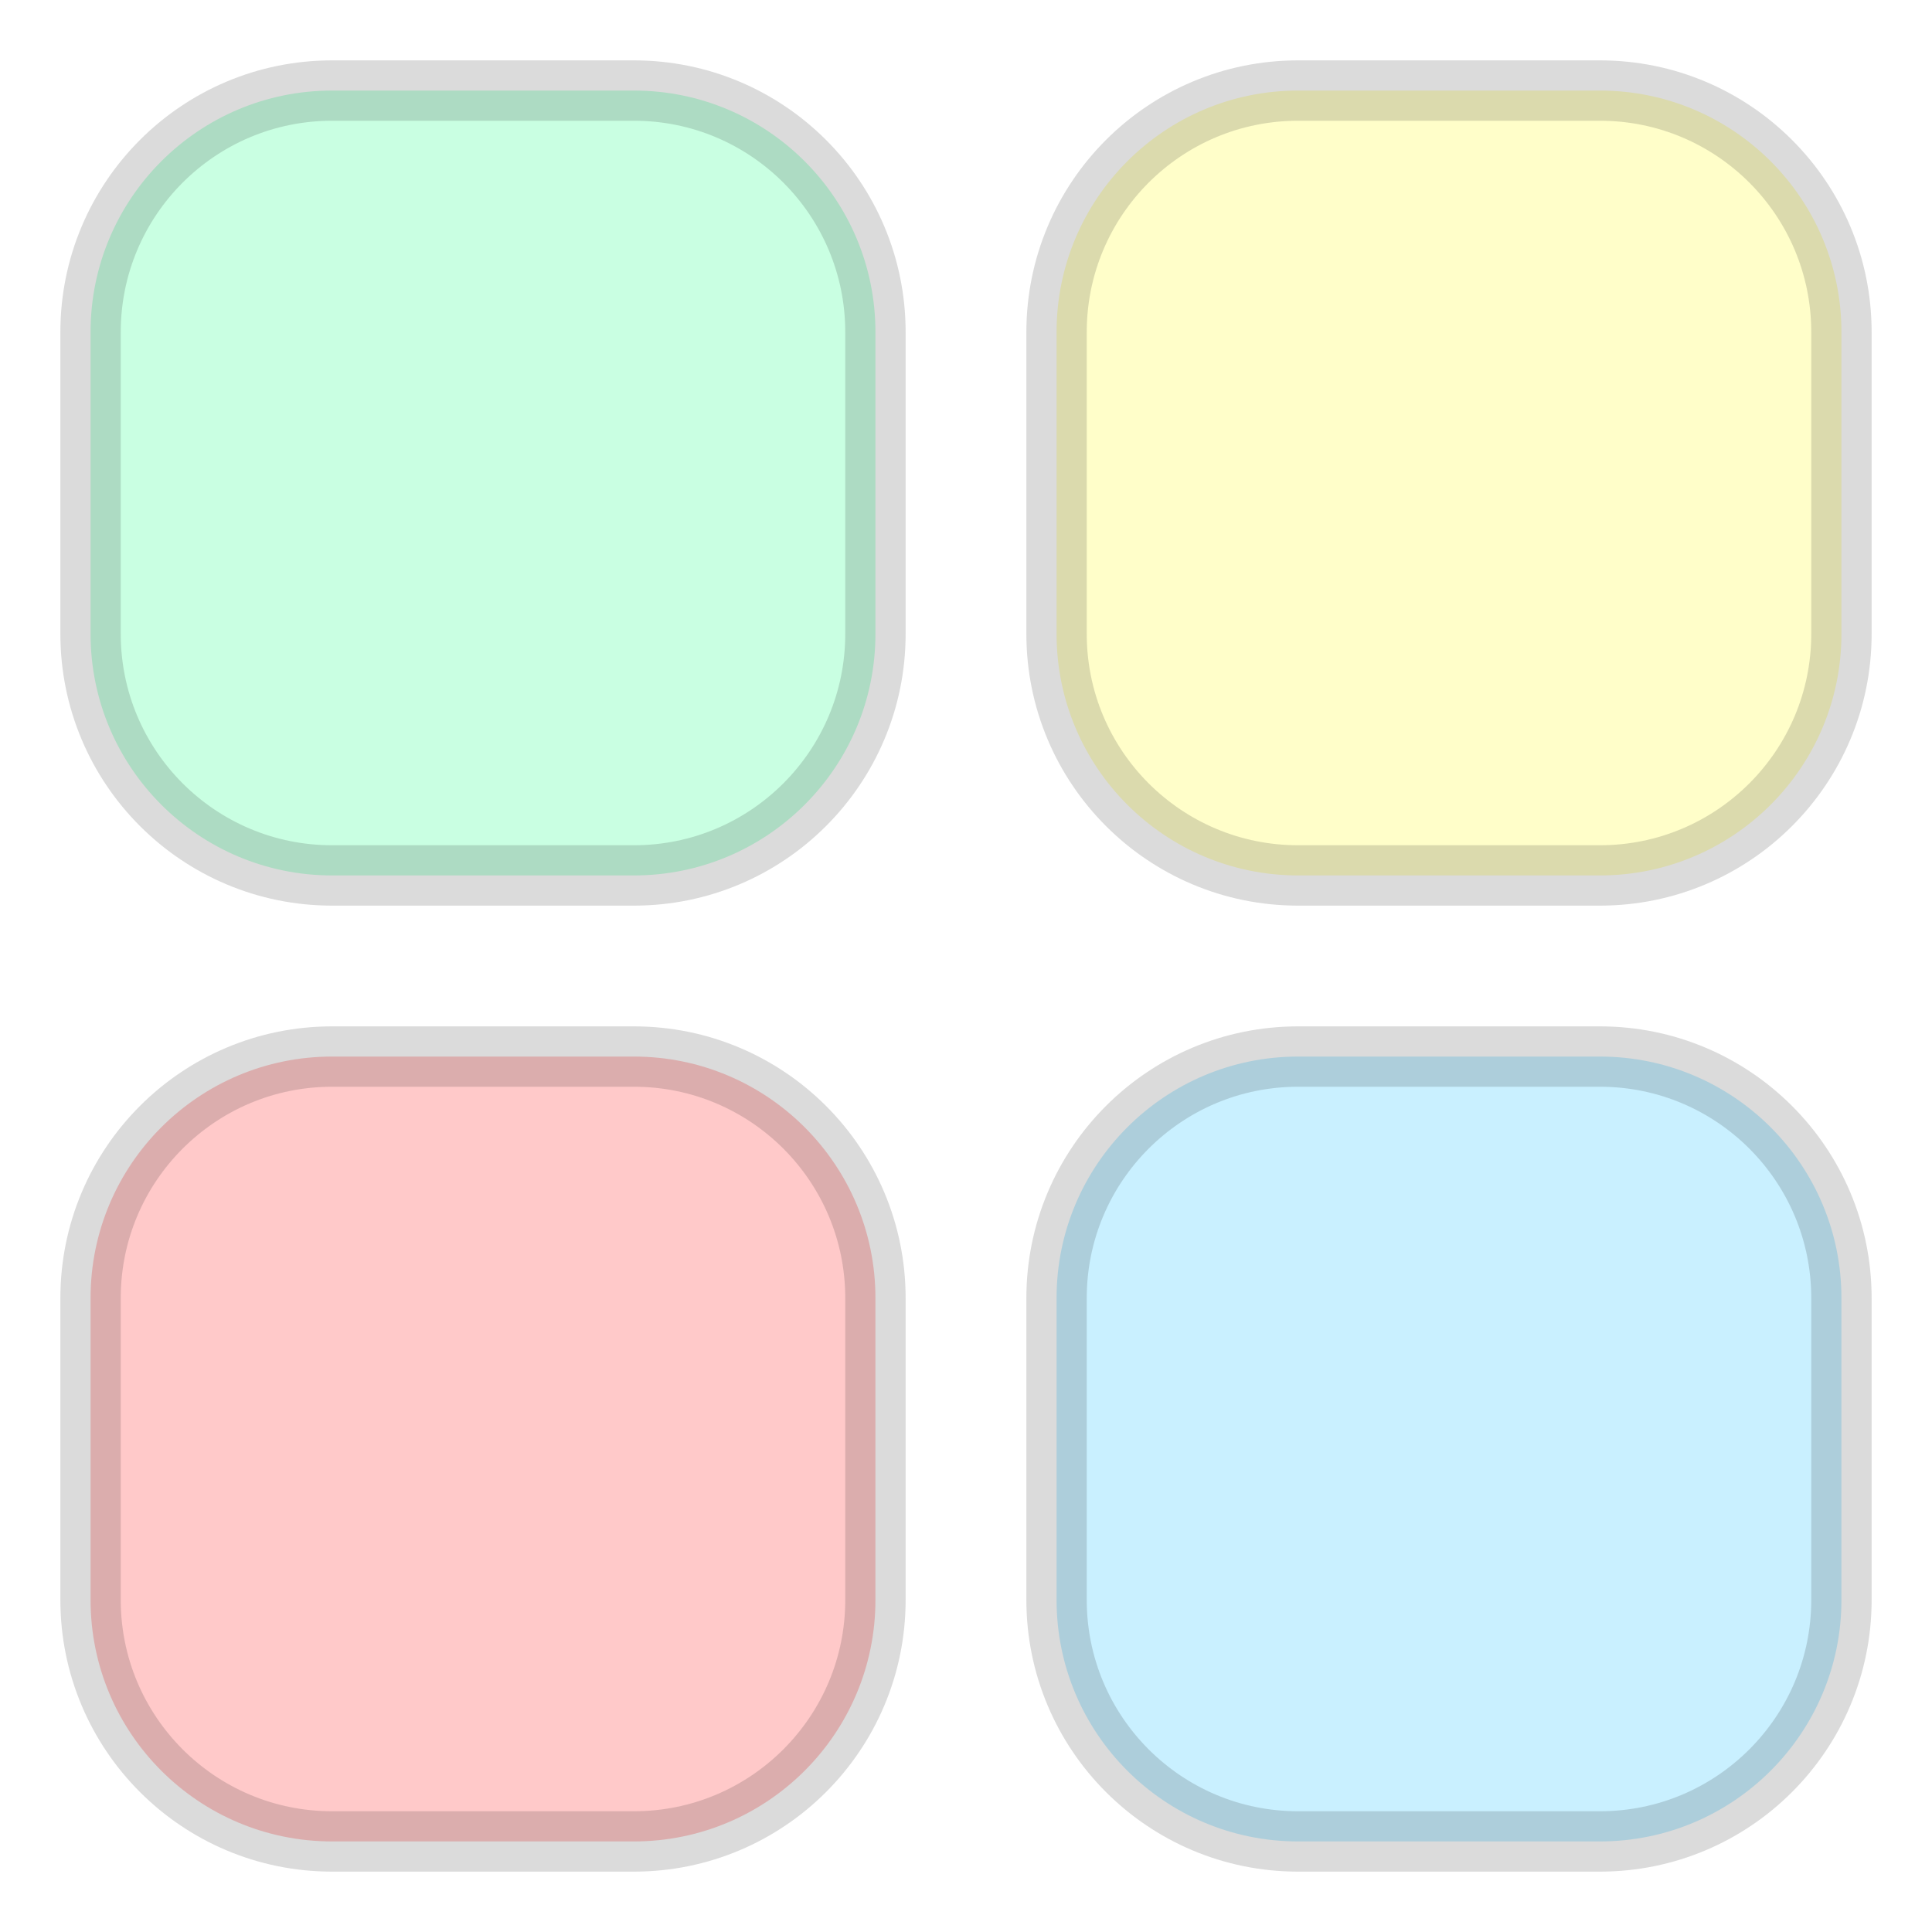
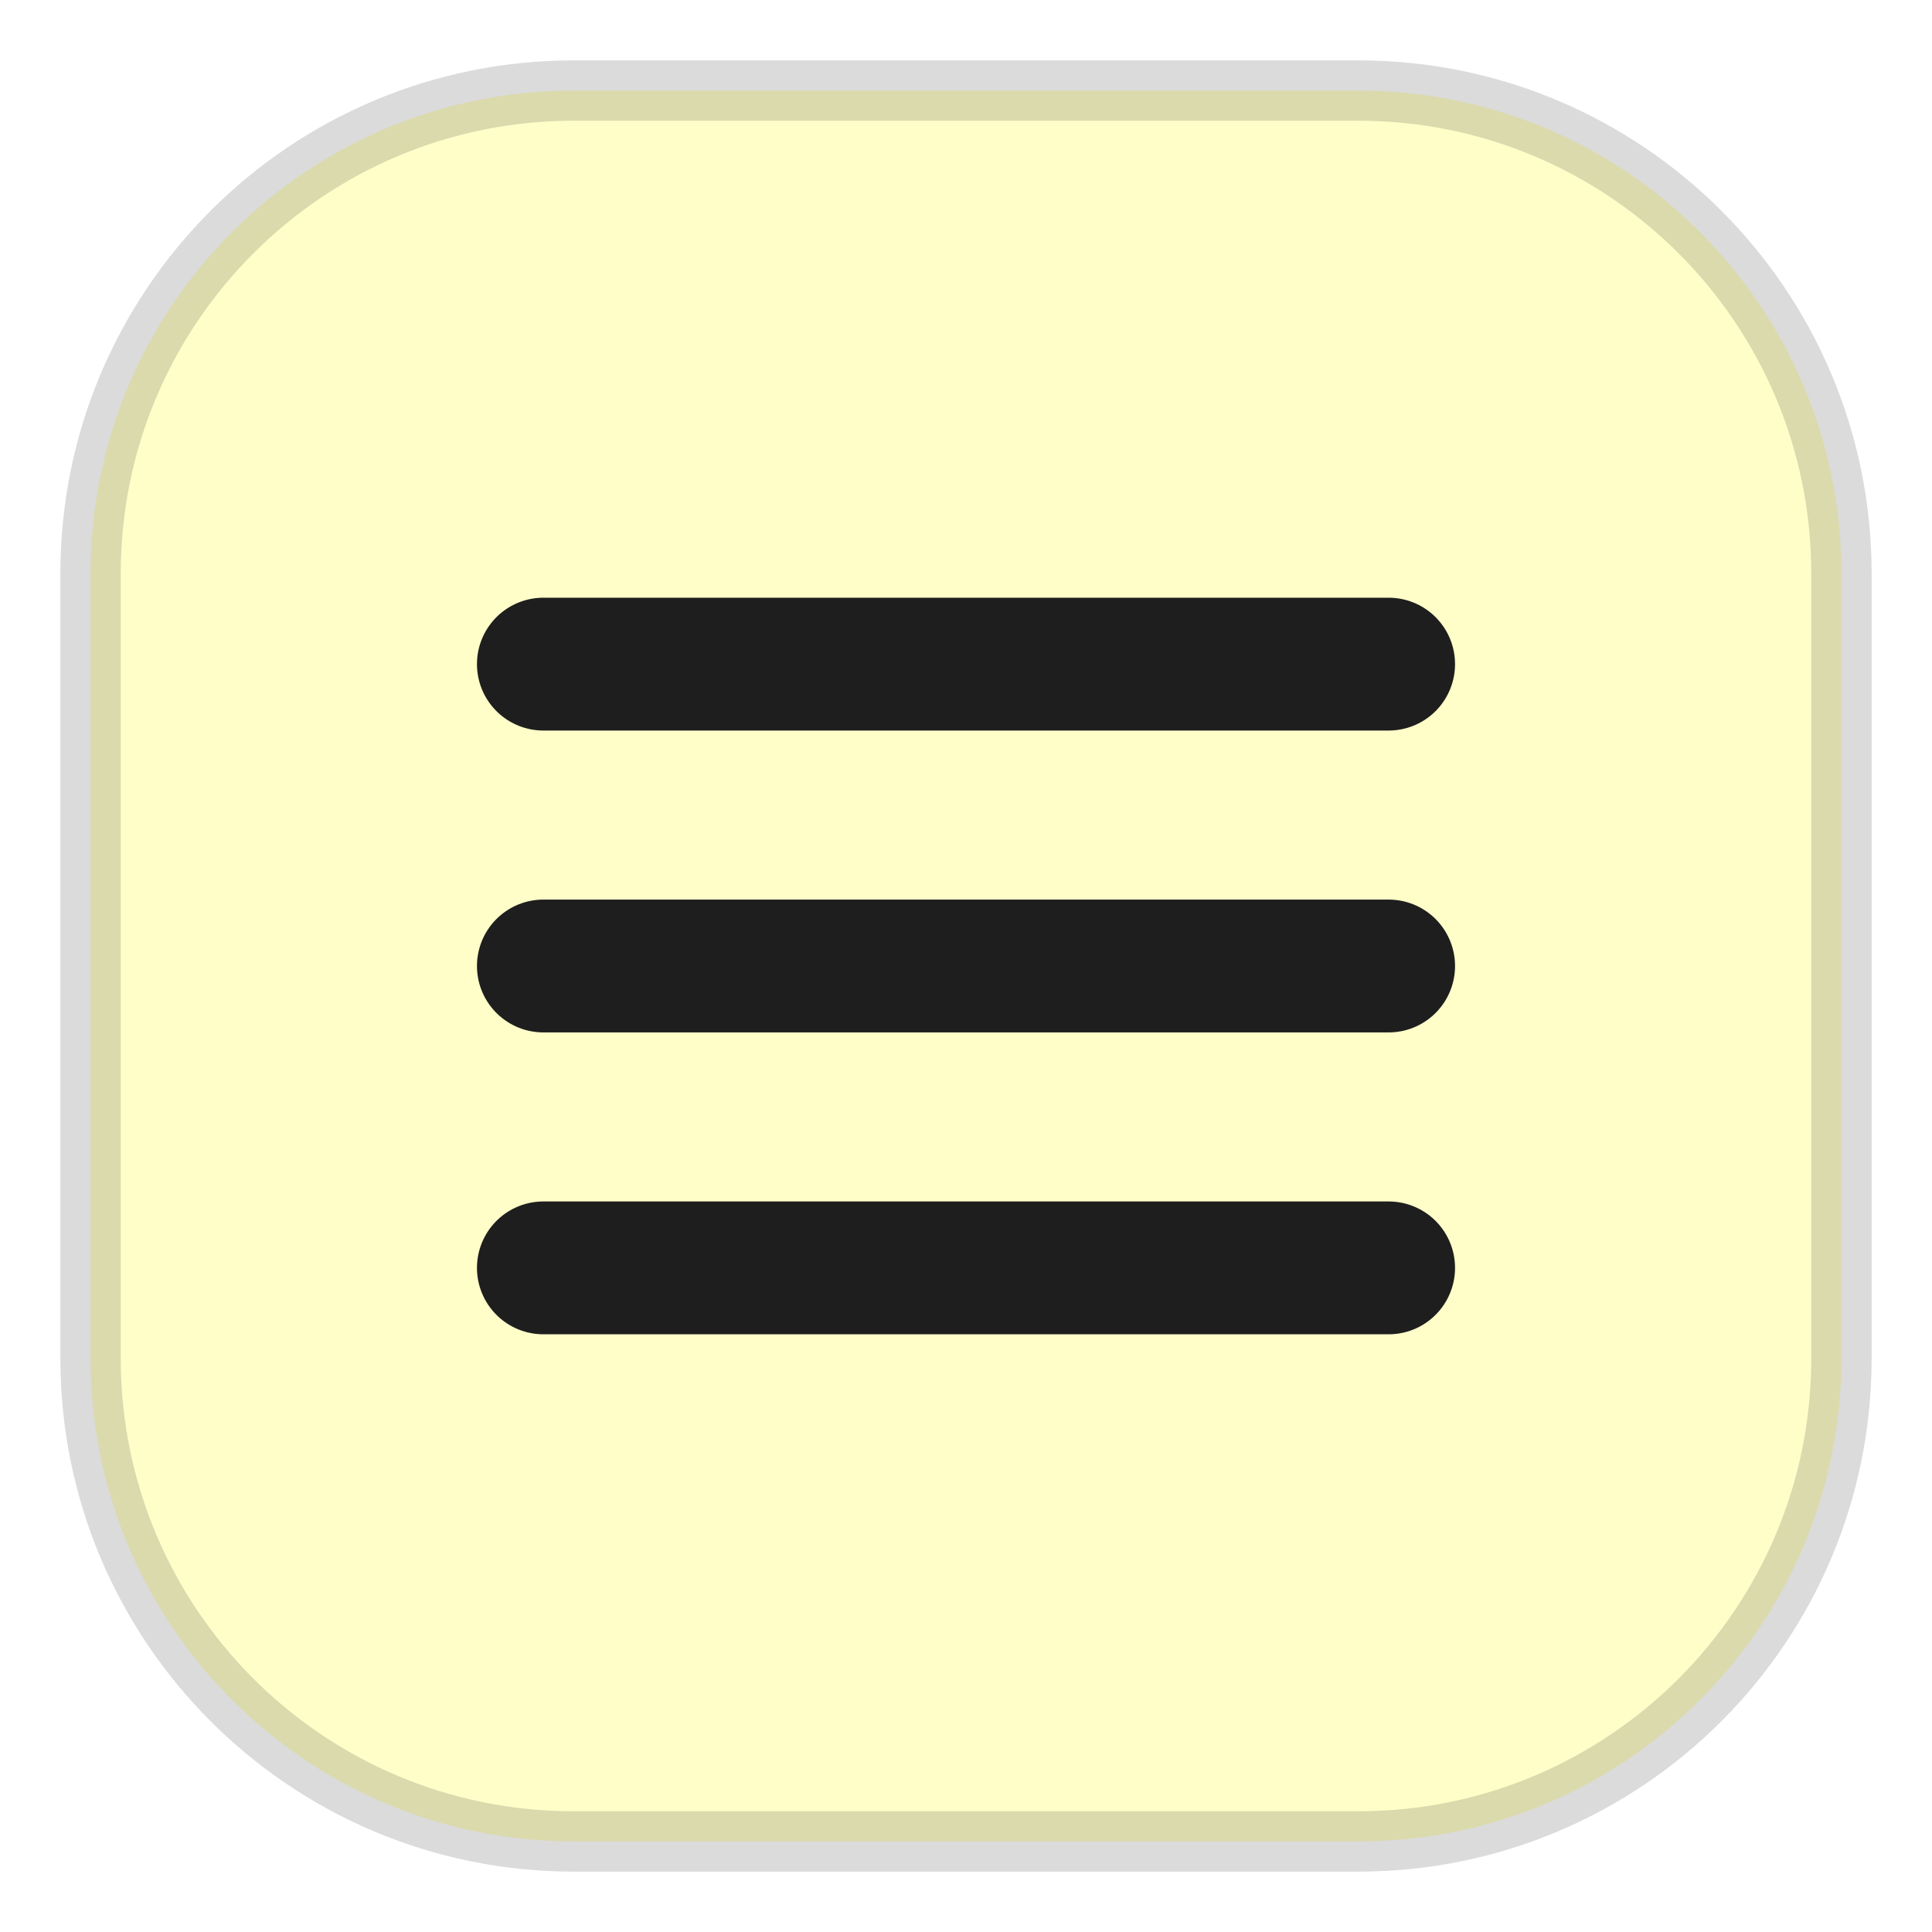
<svg xmlns="http://www.w3.org/2000/svg" viewBox="0 0 32 32">
-   <g stroke="#1e1e1e" stroke-opacity=".16" stroke-width="1">
-     <rect x="1.5" y="1.5" width="13" height="13" rx="4" fill="#c9ffe2" />
-     <rect x="17.5" y="1.5" width="13" height="13" rx="4" fill="#fffec9" />
-     <rect x="1.5" y="17.5" width="13" height="13" rx="4" fill="#ffc9c9" />
-     <rect x="17.5" y="17.5" width="13" height="13" rx="4" fill="#c9f0ff" />
+   <rect x="1.5" y="1.5" width="29" height="29" rx="8" fill="#fffec9" stroke="#1e1e1e" stroke-opacity=".16" />
+   <g stroke="#1e1e1e" stroke-width="2.2" stroke-linecap="round">
+     <path d="M9 11h14M9 16h14M9 21h14" />
  </g>
</svg>
